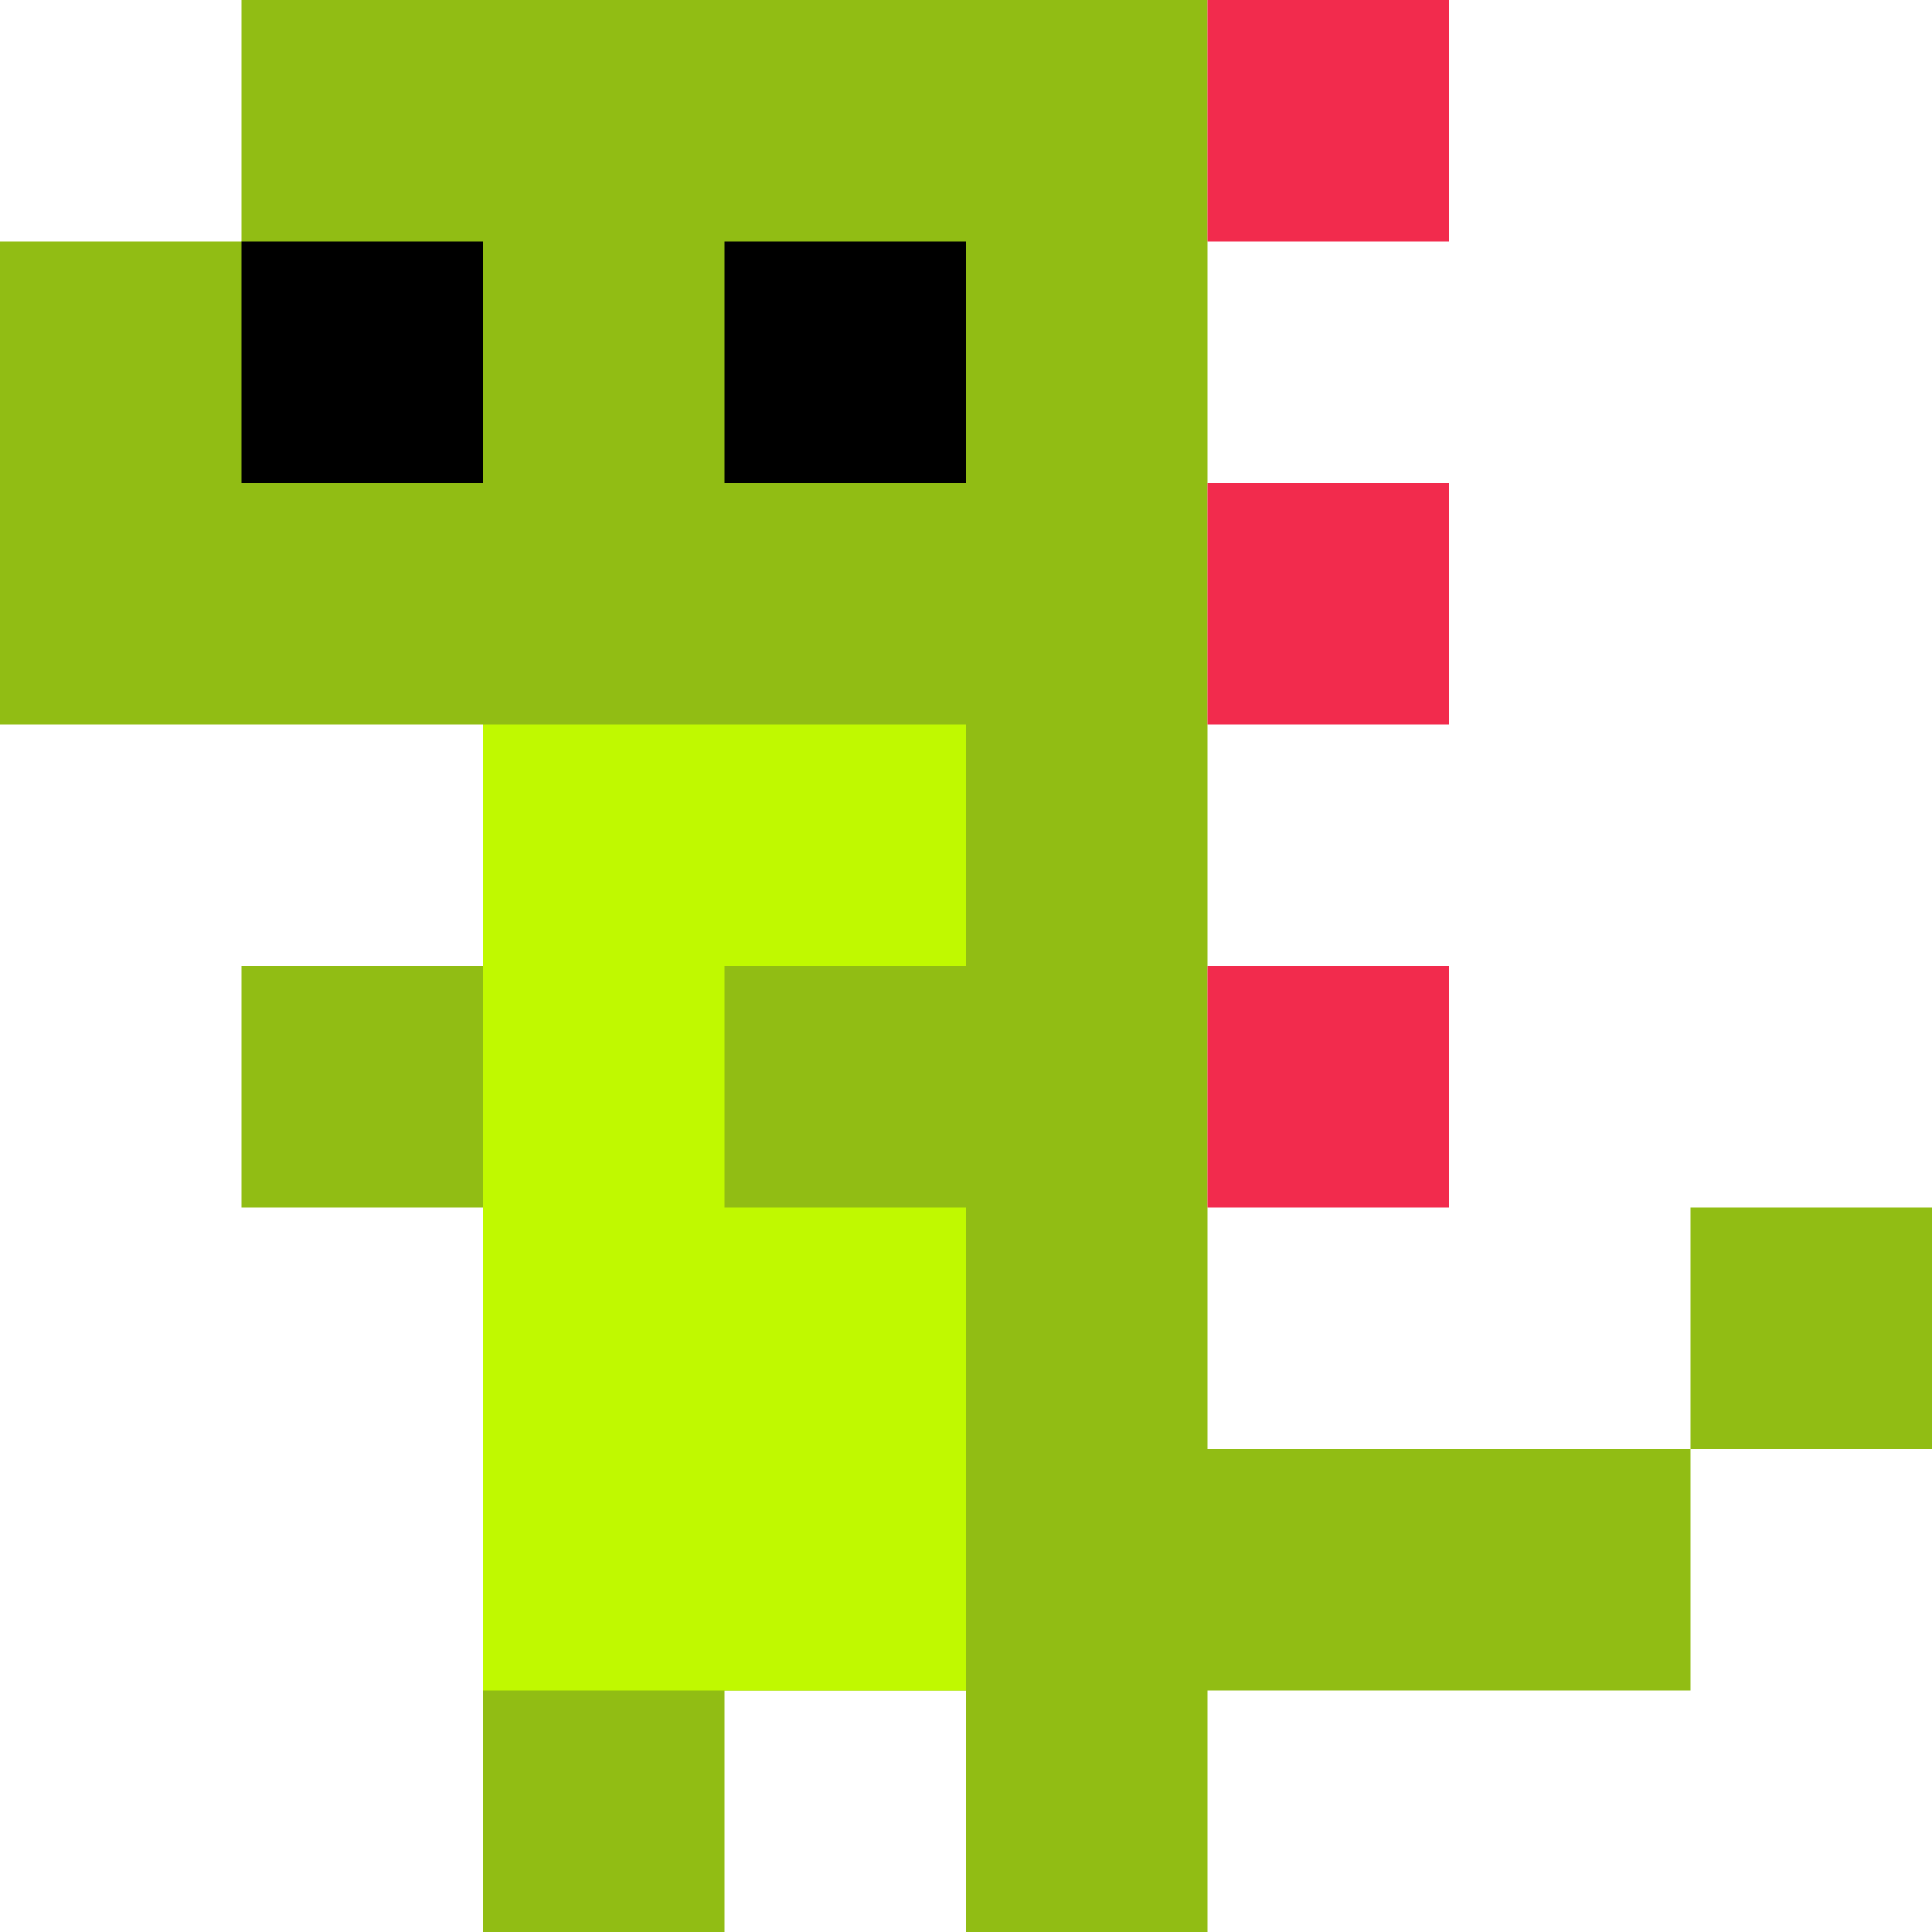
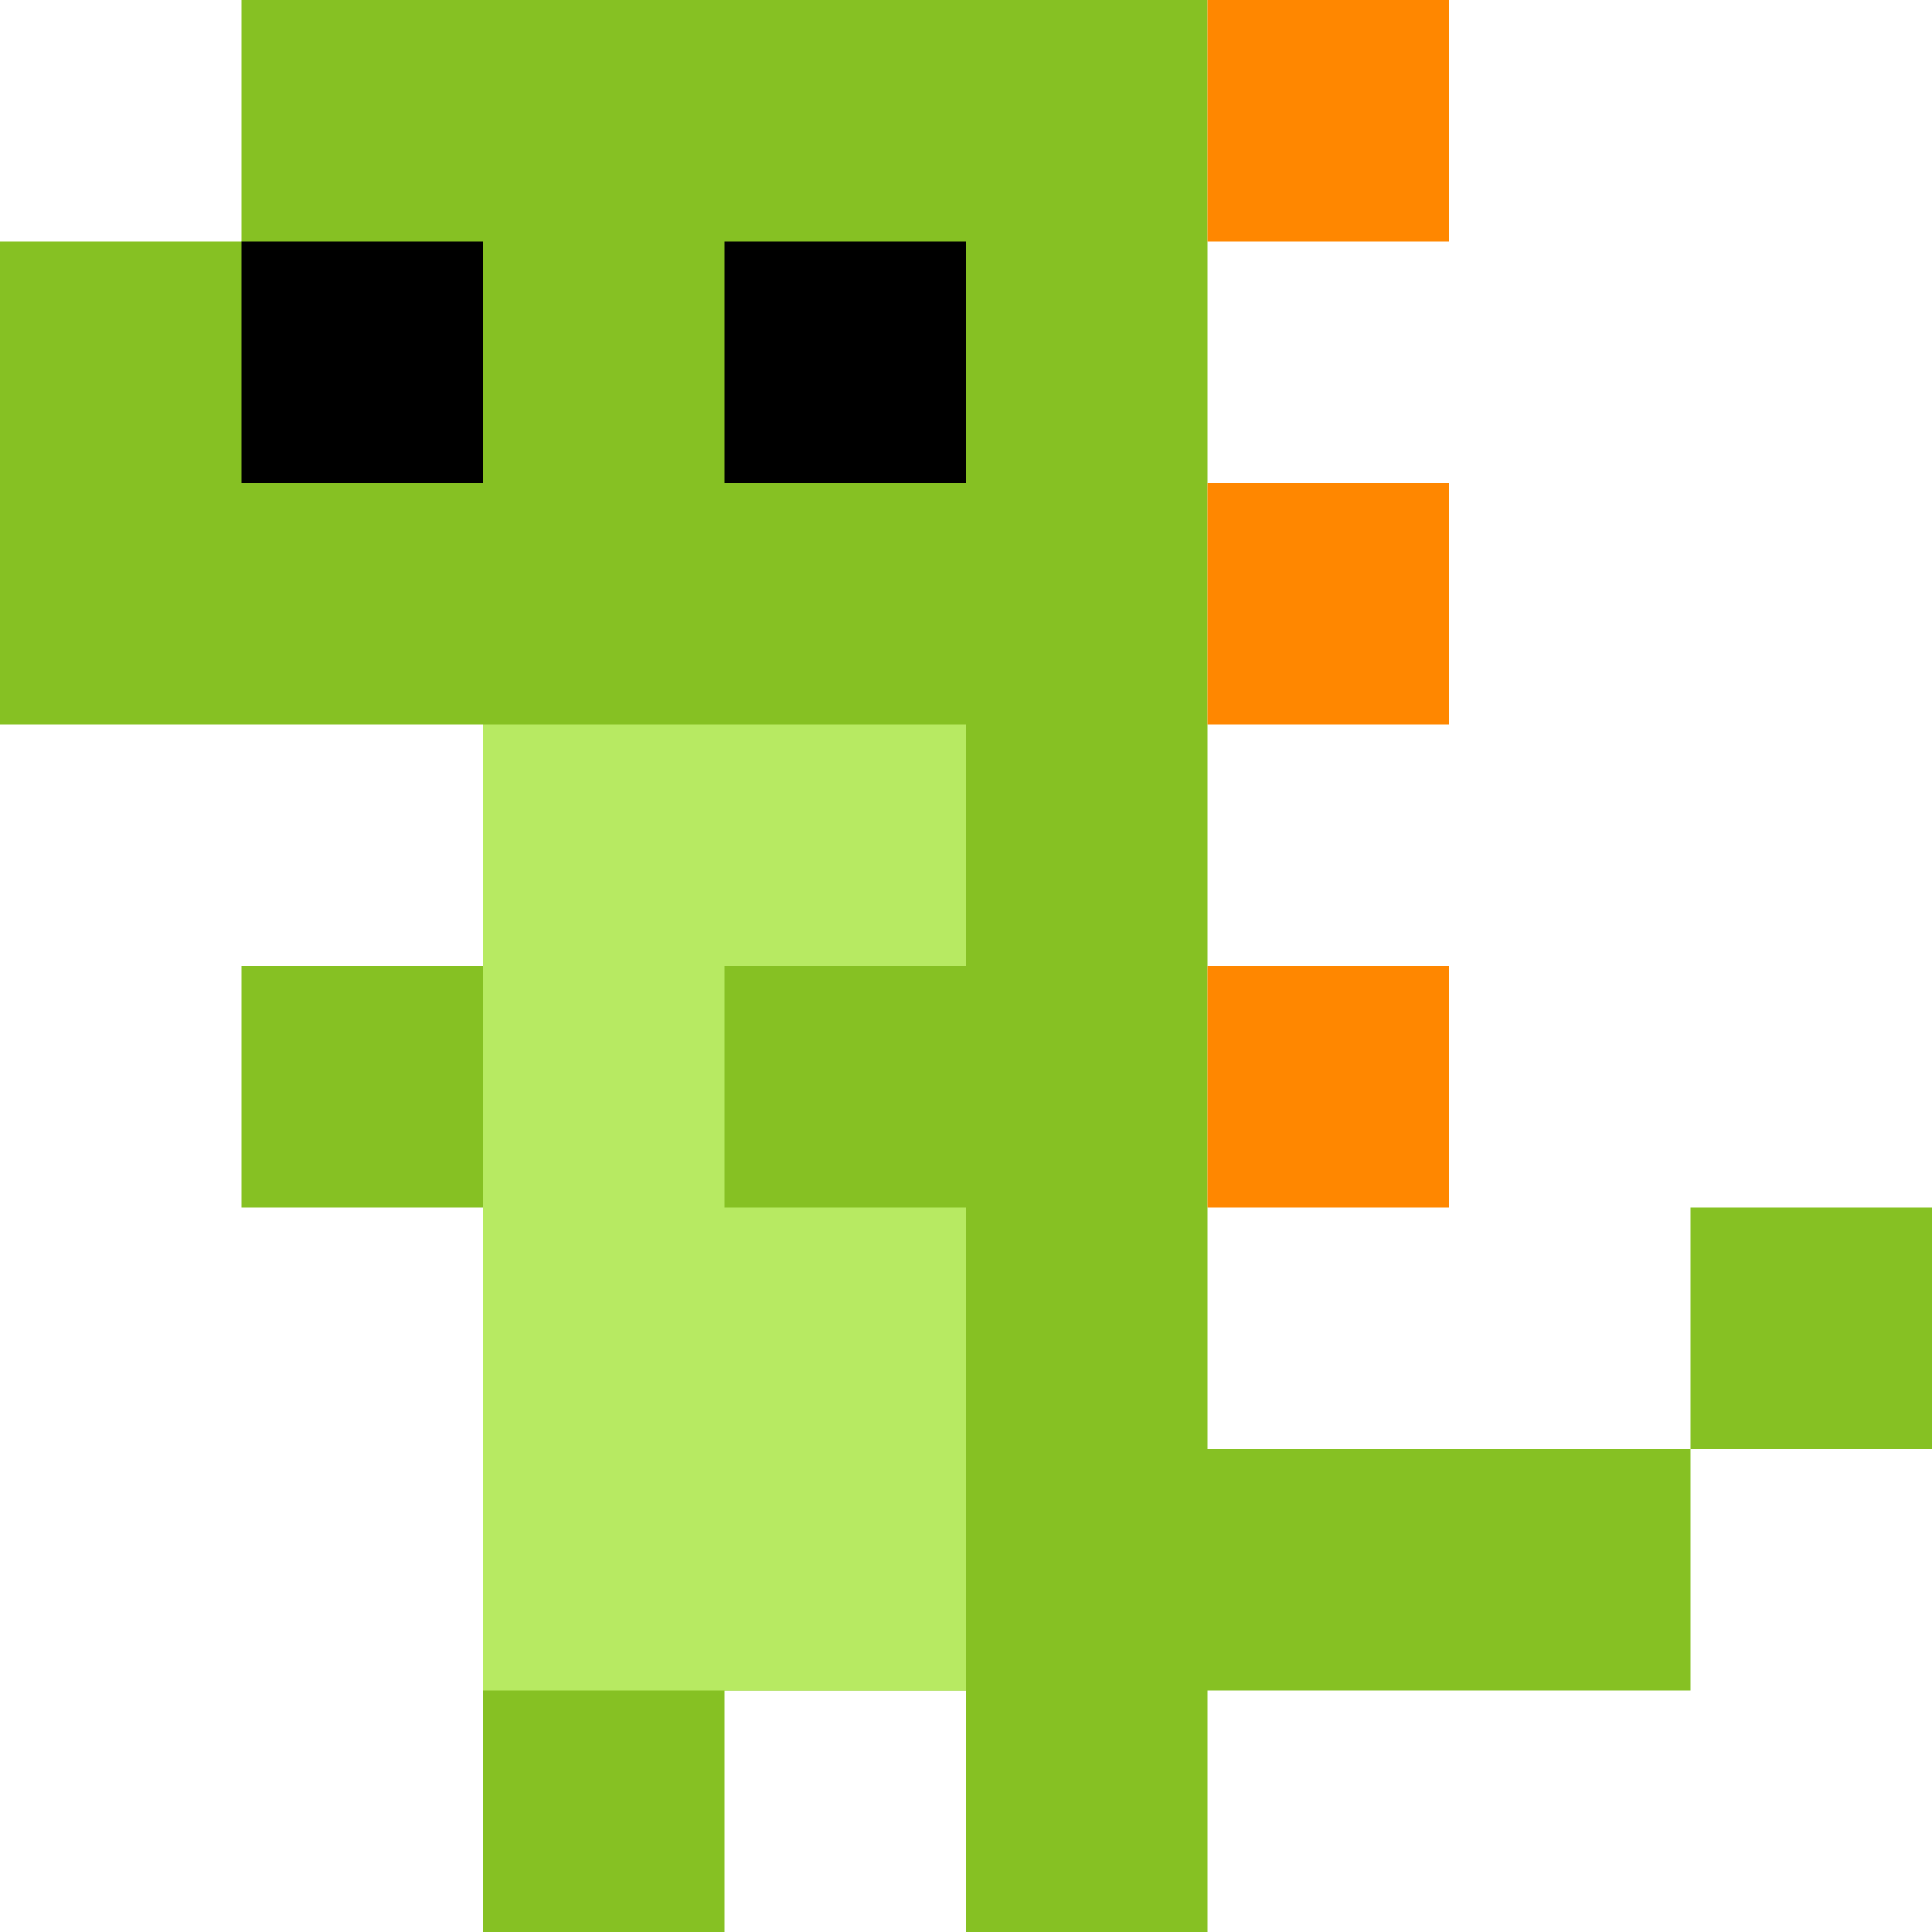
<svg xmlns="http://www.w3.org/2000/svg" width="40" height="40" viewBox="0 0 40 40" fill="none">
-   <path fill-rule="evenodd" clip-rule="evenodd" d="M25 0H5V5H0V15H10V20H5V25H10V35V40H15V35H20V40H25V35H35V30H40V25H35V30H25V15V5V0Z" fill="#91BD14" />
+   <path fill-rule="evenodd" clip-rule="evenodd" d="M25 0H5V5H0V15H10V20H5V25H10V35V40H15V35H20V40H25V35H35V30H40V25H35V30H25V15V5V0Z" fill="#86C123" />
+   <rect x="10" y="15" width="10" height="20" fill="#B7EA62" />
+   <rect x="15" y="20" width="5" height="5" fill="#86C123" />
  <path fill-rule="evenodd" clip-rule="evenodd" d="M10 5H5V10H10V5ZM20 5H15V10H20V5Z" fill="black" />
-   <rect x="10" y="15" width="10" height="20" fill="#C0F900" />
-   <rect x="15" y="20" width="5" height="5" fill="#91BD14" />
-   <path fill-rule="evenodd" clip-rule="evenodd" d="M25 0H30V5H25V0ZM25 10H30V15H25V10ZM30 20H25V25H30V20Z" fill="#F22B4D" />
+   <path fill-rule="evenodd" clip-rule="evenodd" d="M25 0H30V5H25V0ZM25 10H30V15H25V10ZM30 20H25V25H30V20Z" fill="#FF8700" />
</svg>
